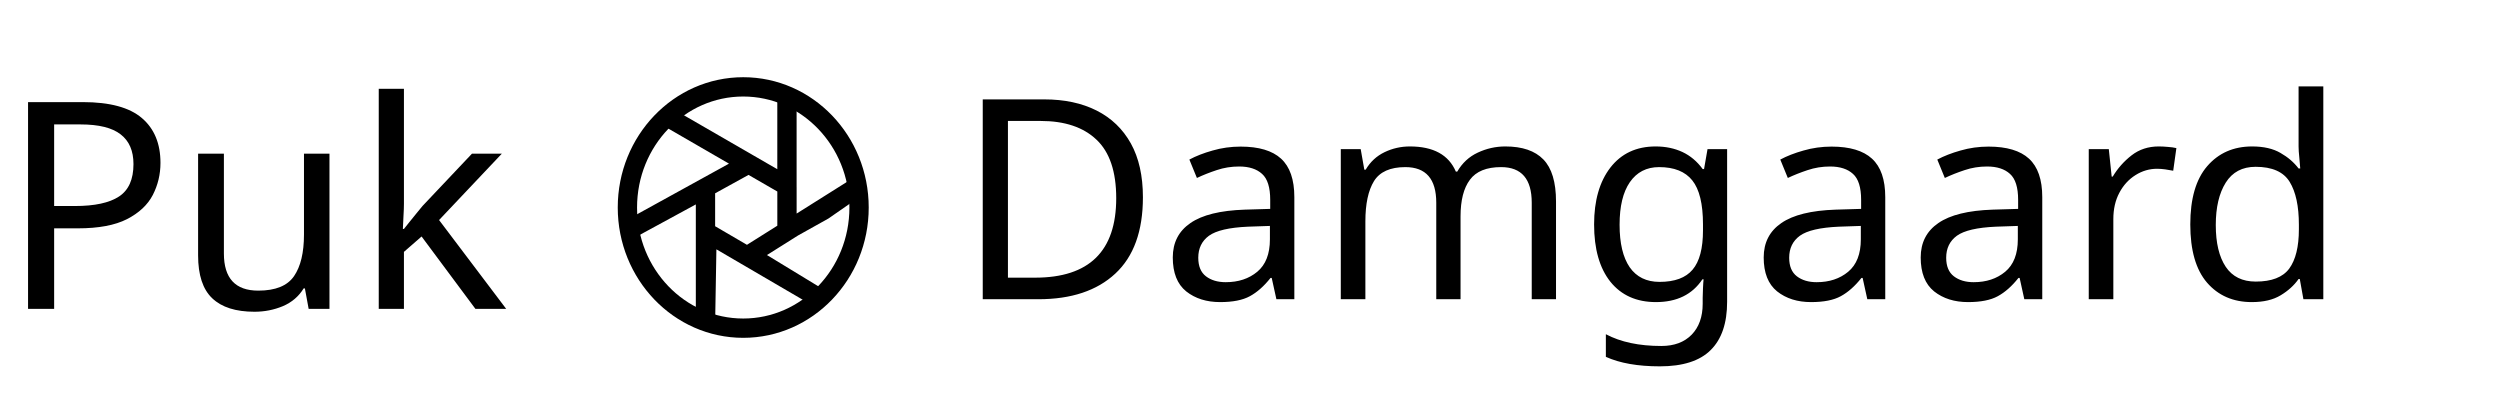
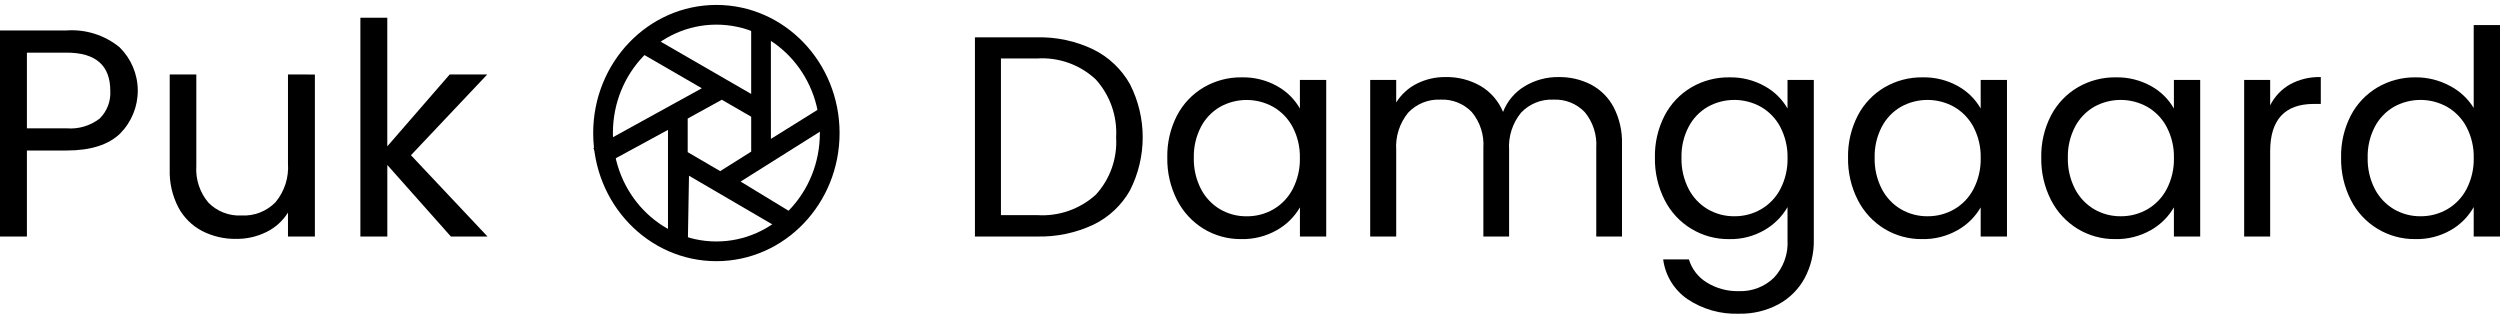
- <svg xmlns="http://www.w3.org/2000/svg" width="259" height="43" viewBox="0 0 259 43">
-   <g transform="translate(-2316.895 -198)">
-     <text transform="translate(2316.895 230)" font-size="30" font-family="Poppins-Regular, Poppins">
-       <tspan x="0" y="0">Puk </tspan>
-     </text>
-     <text transform="translate(2415.895 229)" font-size="29" font-family="Poppins-Regular, Poppins">
-       <tspan x="0" y="0">Damgaard</tspan>
-     </text>
-     <g transform="translate(2381.123 206.298)">
-       <g transform="translate(-0.229 -0.299)" fill="none" stroke="#000" stroke-width="2">
-         <ellipse cx="13" cy="13.5" rx="13" ry="13.5" stroke="none" />
-         <ellipse cx="13" cy="13.5" rx="12" ry="12.5" fill="none" />
+ <svg xmlns="http://www.w3.org/2000/svg" width="253.666" height="31.831" viewBox="0 0 253.666 31.831">
+   <g id="puk-logo" transform="translate(-828.433 -520.001)">
+     <g id="Puk_" data-name="Puk " style="isolation: isolate">
+       <g id="Group_315" data-name="Group 315" style="isolation: isolate">
+         <path id="Path_185" data-name="Path 185" d="M840.628,533.547q-1.785,1.727-5.445,1.725h-4.02V544h-2.73v-20.91h6.75a7.656,7.656,0,0,1,5.385,1.71,6.175,6.175,0,0,1,.06,8.745Zm-2.085-1.514a3.635,3.635,0,0,0,1.08-2.821q0-3.87-4.44-3.87h-4.02v7.68h4.02A4.853,4.853,0,0,0,838.543,532.033Z" />
+         <path id="Path_186" data-name="Path 186" d="M860.383,527.562V544h-2.73v-2.43a5.321,5.321,0,0,1-2.175,1.965,6.722,6.722,0,0,1-3.075.705,7.358,7.358,0,0,1-3.45-.795,5.774,5.774,0,0,1-2.415-2.385,7.85,7.85,0,0,1-.885-3.869v-9.631h2.7v9.271a5.236,5.236,0,0,0,1.23,3.735,4.395,4.395,0,0,0,3.36,1.3,4.491,4.491,0,0,0,3.45-1.35,5.554,5.554,0,0,0,1.26-3.93v-9.03Z" />
+         <path id="Path_187" data-name="Path 187" d="M874.183,544l-6.45-7.259V544H865V521.8h2.73v13.05l6.33-7.29h3.81l-7.74,8.19L877.9,544Z" />
      </g>
-       <path d="M8013.705,9392.676v9.254l-12.324-7.118,8.351,4.83-12.562,6.92,8.094-4.4v13.964l.161-9.354,11.792,6.887-7.484-4.556,11.142-7.009-3.406,2.364-3.762,2.1v-4.5" transform="translate(-7996.405 -9390.965)" fill="none" stroke="#000" stroke-width="2" />
+     </g>
+     <g id="Damgaard" style="isolation: isolate">
+       <g id="Group_316" data-name="Group 316" style="isolation: isolate">
+         <path id="Path_188" data-name="Path 188" d="M939.376,525.022a8.659,8.659,0,0,1,3.712,3.523,11.885,11.885,0,0,1,0,10.774,8.513,8.513,0,0,1-3.712,3.48,12.733,12.733,0,0,1-5.727,1.2h-6.293V523.79h6.293A12.485,12.485,0,0,1,939.376,525.022Zm.247,14.732a7.893,7.893,0,0,0,2.059-5.815,8.053,8.053,0,0,0-2.074-5.887,7.967,7.967,0,0,0-5.959-2.117h-3.654v15.892h3.654A8.059,8.059,0,0,0,939.623,539.754Z" />
+         <path id="Path_189" data-name="Path 189" d="M947.858,531.721a7.161,7.161,0,0,1,2.712-2.856,7.434,7.434,0,0,1,3.843-1.016,7.046,7.046,0,0,1,3.625.9,6,6,0,0,1,2.291,2.261v-2.9H963V544h-2.668v-2.958a6.229,6.229,0,0,1-2.335,2.306,7,7,0,0,1-3.611.913,7.2,7.2,0,0,1-3.827-1.044,7.328,7.328,0,0,1-2.7-2.928,9.128,9.128,0,0,1-.985-4.292A8.933,8.933,0,0,1,947.858,531.721ZM959.6,532.9a5.133,5.133,0,0,0-1.958-2.044,5.55,5.55,0,0,0-5.409-.015,5.045,5.045,0,0,0-1.943,2.031,6.463,6.463,0,0,0-.725,3.132,6.614,6.614,0,0,0,.725,3.175,5.119,5.119,0,0,0,1.943,2.058,5.255,5.255,0,0,0,2.7.711,5.332,5.332,0,0,0,2.711-.711,5.1,5.1,0,0,0,1.958-2.058,6.561,6.561,0,0,0,.725-3.146A6.481,6.481,0,0,0,959.6,532.9Z" />
+         <path id="Path_190" data-name="Path 190" d="M989.88,528.589a5.552,5.552,0,0,1,2.291,2.3,7.709,7.709,0,0,1,.841,3.741V544H990.4v-8.99a5.154,5.154,0,0,0-1.173-3.639,4.131,4.131,0,0,0-3.176-1.261,4.245,4.245,0,0,0-3.278,1.319,5.433,5.433,0,0,0-1.217,3.814V544h-2.611v-8.99a5.144,5.144,0,0,0-1.174-3.639,4.127,4.127,0,0,0-3.175-1.261,4.245,4.245,0,0,0-3.278,1.319,5.433,5.433,0,0,0-1.217,3.814V544h-2.639V528.111H970.1V530.4a5.209,5.209,0,0,1,2.1-1.914,6.355,6.355,0,0,1,2.915-.667,6.884,6.884,0,0,1,3.537.9,5.486,5.486,0,0,1,2.291,2.64,5.225,5.225,0,0,1,2.2-2.61,6.49,6.49,0,0,1,3.423-.928A6.958,6.958,0,0,1,989.88,528.589Z" />
+         <path id="Path_191" data-name="Path 191" d="M1007.5,528.749a5.971,5.971,0,0,1,2.306,2.261v-2.9h2.668V544.35a7.944,7.944,0,0,1-.928,3.872,6.622,6.622,0,0,1-2.653,2.653,8.154,8.154,0,0,1-4.017.957,8.807,8.807,0,0,1-5.22-1.479,5.781,5.781,0,0,1-2.466-4.031H999.8a4.153,4.153,0,0,0,1.8,2.334,5.885,5.885,0,0,0,3.277.885,4.837,4.837,0,0,0,3.553-1.363,5.146,5.146,0,0,0,1.377-3.828v-3.335a6.339,6.339,0,0,1-2.321,2.32,6.813,6.813,0,0,1-3.595.928,7.23,7.23,0,0,1-6.554-3.972,9.129,9.129,0,0,1-.986-4.292,8.934,8.934,0,0,1,.986-4.278,7.158,7.158,0,0,1,2.711-2.856,7.436,7.436,0,0,1,3.843-1.016A7.062,7.062,0,0,1,1007.5,528.749Zm1.581,4.146a5.126,5.126,0,0,0-1.958-2.044,5.549,5.549,0,0,0-5.408-.015,5.039,5.039,0,0,0-1.943,2.031,6.452,6.452,0,0,0-.725,3.132,6.6,6.6,0,0,0,.725,3.175,5.113,5.113,0,0,0,1.943,2.058,5.249,5.249,0,0,0,2.7.711,5.326,5.326,0,0,0,2.711-.711,5.094,5.094,0,0,0,1.958-2.058,6.55,6.55,0,0,0,.725-3.146A6.47,6.47,0,0,0,1009.078,532.9Z" />
+         <path id="Path_192" data-name="Path 192" d="M1016.937,531.721a7.156,7.156,0,0,1,2.71-2.856,7.439,7.439,0,0,1,3.843-1.016,7.041,7.041,0,0,1,3.625.9,5.99,5.99,0,0,1,2.291,2.261v-2.9h2.668V544h-2.668v-2.958a6.227,6.227,0,0,1-2.334,2.306,7,7,0,0,1-3.611.913,7.2,7.2,0,0,1-3.827-1.044,7.312,7.312,0,0,1-2.7-2.928,9.117,9.117,0,0,1-.987-4.292A8.922,8.922,0,0,1,1016.937,531.721Zm11.745,1.174a5.132,5.132,0,0,0-1.958-2.044,5.55,5.55,0,0,0-5.409-.015,5.045,5.045,0,0,0-1.943,2.031,6.463,6.463,0,0,0-.725,3.132,6.614,6.614,0,0,0,.725,3.175,5.119,5.119,0,0,0,1.943,2.058,5.253,5.253,0,0,0,2.7.711,5.332,5.332,0,0,0,2.711-.711,5.1,5.1,0,0,0,1.958-2.058,6.562,6.562,0,0,0,.724-3.146A6.481,6.481,0,0,0,1028.682,532.9Z" />
+         <path id="Path_193" data-name="Path 193" d="M1036.54,531.721a7.161,7.161,0,0,1,2.712-2.856,7.434,7.434,0,0,1,3.843-1.016,7.051,7.051,0,0,1,3.625.9,6,6,0,0,1,2.291,2.261v-2.9h2.668V544h-2.668v-2.958a6.237,6.237,0,0,1-2.335,2.306,6.993,6.993,0,0,1-3.611.913,7.205,7.205,0,0,1-3.828-1.044,7.326,7.326,0,0,1-2.7-2.928,9.128,9.128,0,0,1-.985-4.292A8.933,8.933,0,0,1,1036.54,531.721Zm11.745,1.174a5.123,5.123,0,0,0-1.957-2.044,5.551,5.551,0,0,0-5.409-.015,5.037,5.037,0,0,0-1.942,2.031,6.452,6.452,0,0,0-.726,3.132,6.6,6.6,0,0,0,.726,3.175,5.111,5.111,0,0,0,1.942,2.058,5.255,5.255,0,0,0,2.7.711,5.33,5.33,0,0,0,2.712-.711,5.092,5.092,0,0,0,1.957-2.058,6.538,6.538,0,0,0,.726-3.146A6.458,6.458,0,0,0,1048.285,532.9Z" />
+         <path id="Path_194" data-name="Path 194" d="M1060.77,528.575a6.135,6.135,0,0,1,3.146-.754v2.725h-.7q-4.437,0-4.438,4.815V544h-2.638V528.111h2.638v2.581A5.059,5.059,0,0,1,1060.77,528.575Z" />
+         <path id="Path_195" data-name="Path 195" d="M1066.961,531.721a7.151,7.151,0,0,1,2.711-2.856,7.49,7.49,0,0,1,3.872-1.016,7.192,7.192,0,0,1,3.451.856,6.184,6.184,0,0,1,2.436,2.248v-8.411h2.668V544h-2.668v-2.987a6.172,6.172,0,0,1-2.321,2.335,6.909,6.909,0,0,1-3.595.913,7.23,7.23,0,0,1-6.554-3.972,9.127,9.127,0,0,1-.986-4.292A8.932,8.932,0,0,1,1066.961,531.721Zm11.745,1.174a5.126,5.126,0,0,0-1.958-2.044,5.549,5.549,0,0,0-5.408-.015,5.048,5.048,0,0,0-1.944,2.031,6.462,6.462,0,0,0-.724,3.132,6.614,6.614,0,0,0,.724,3.175,5.122,5.122,0,0,0,1.944,2.058,5.25,5.25,0,0,0,2.7.711,5.329,5.329,0,0,0,2.711-.711,5.1,5.1,0,0,0,1.958-2.058,6.562,6.562,0,0,0,.725-3.146A6.481,6.481,0,0,0,1078.706,532.9Z" />
+       </g>
+     </g>
+     <g id="Group_75" data-name="Group 75">
+       <g id="Ellipse_31" data-name="Ellipse 31">
+         <ellipse id="Ellipse_41" data-name="Ellipse 41" cx="13" cy="13.5" rx="13" ry="13.5" transform="translate(888.122 520.001)" fill="none" />
+         <ellipse id="Ellipse_42" data-name="Ellipse 42" cx="11.5" cy="12" rx="11.5" ry="12" transform="translate(889.622 521.501)" fill="none" stroke="#000" stroke-width="2" />
+       </g>
+       <path id="Path_75" data-name="Path 75" d="M905.652,522.011v9.254l-12.325-7.118,8.351,4.83-12.562,6.92,8.095-4.4v13.964l.161-9.354,11.792,6.887-7.484-4.556,11.142-7.009L909.5,533.5l-3.846,2.393v-4.5" fill="none" stroke="#000" stroke-width="2" />
    </g>
  </g>
</svg>
